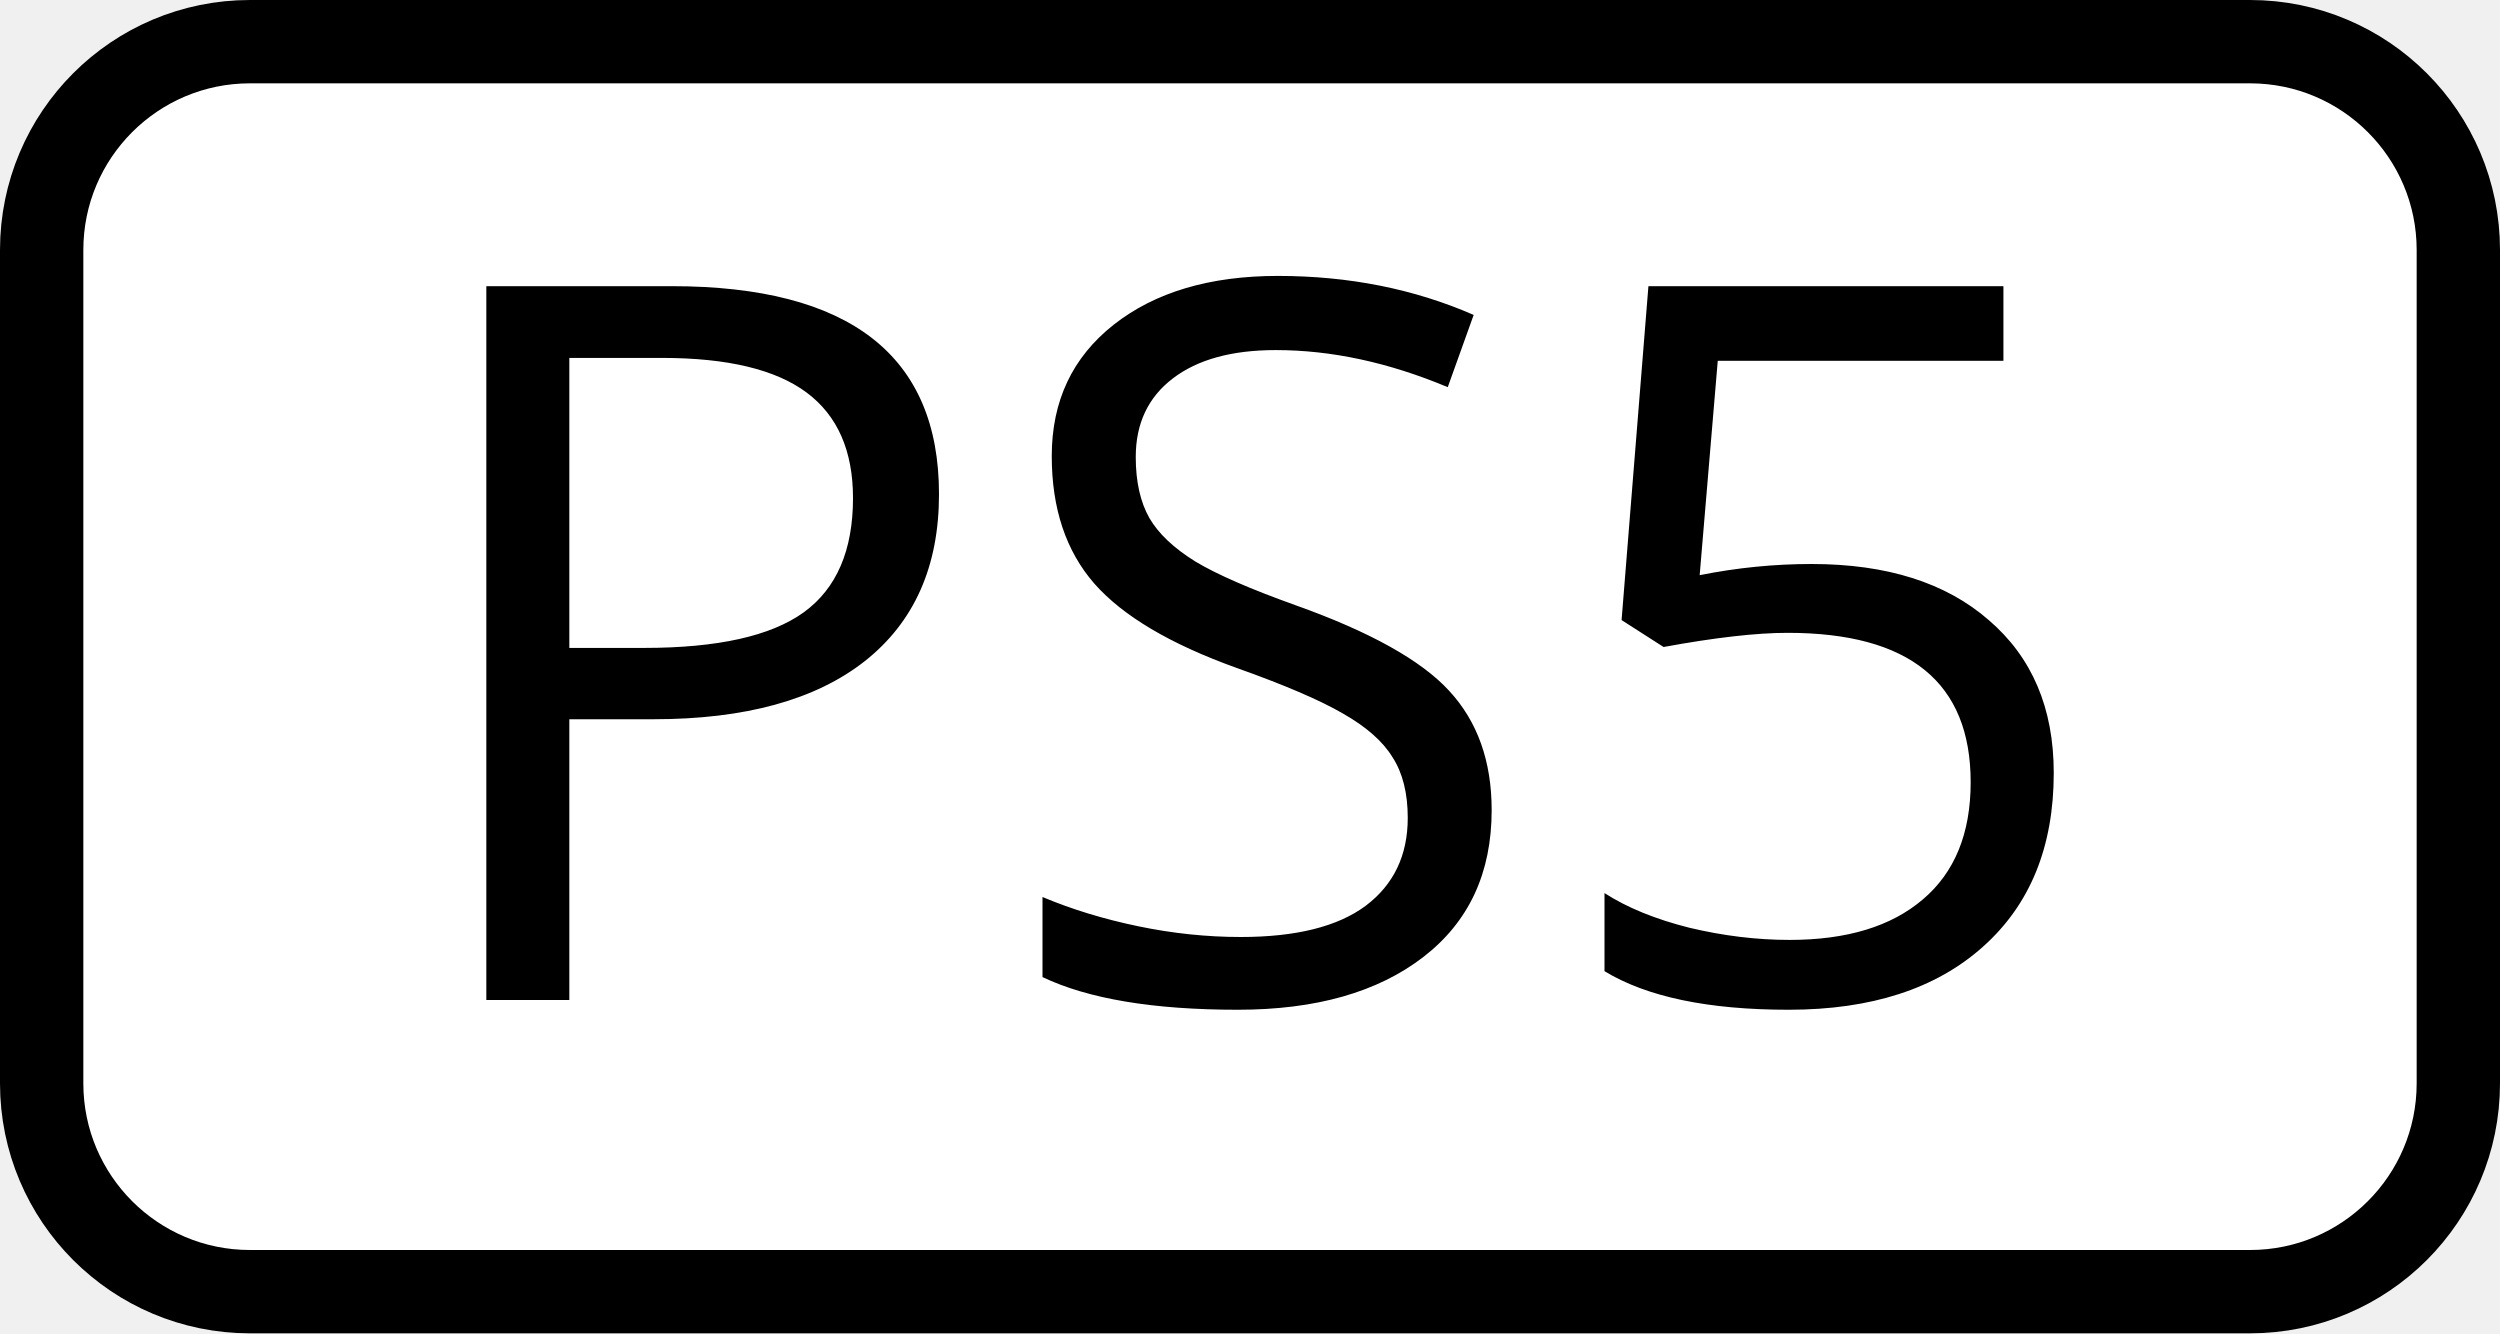
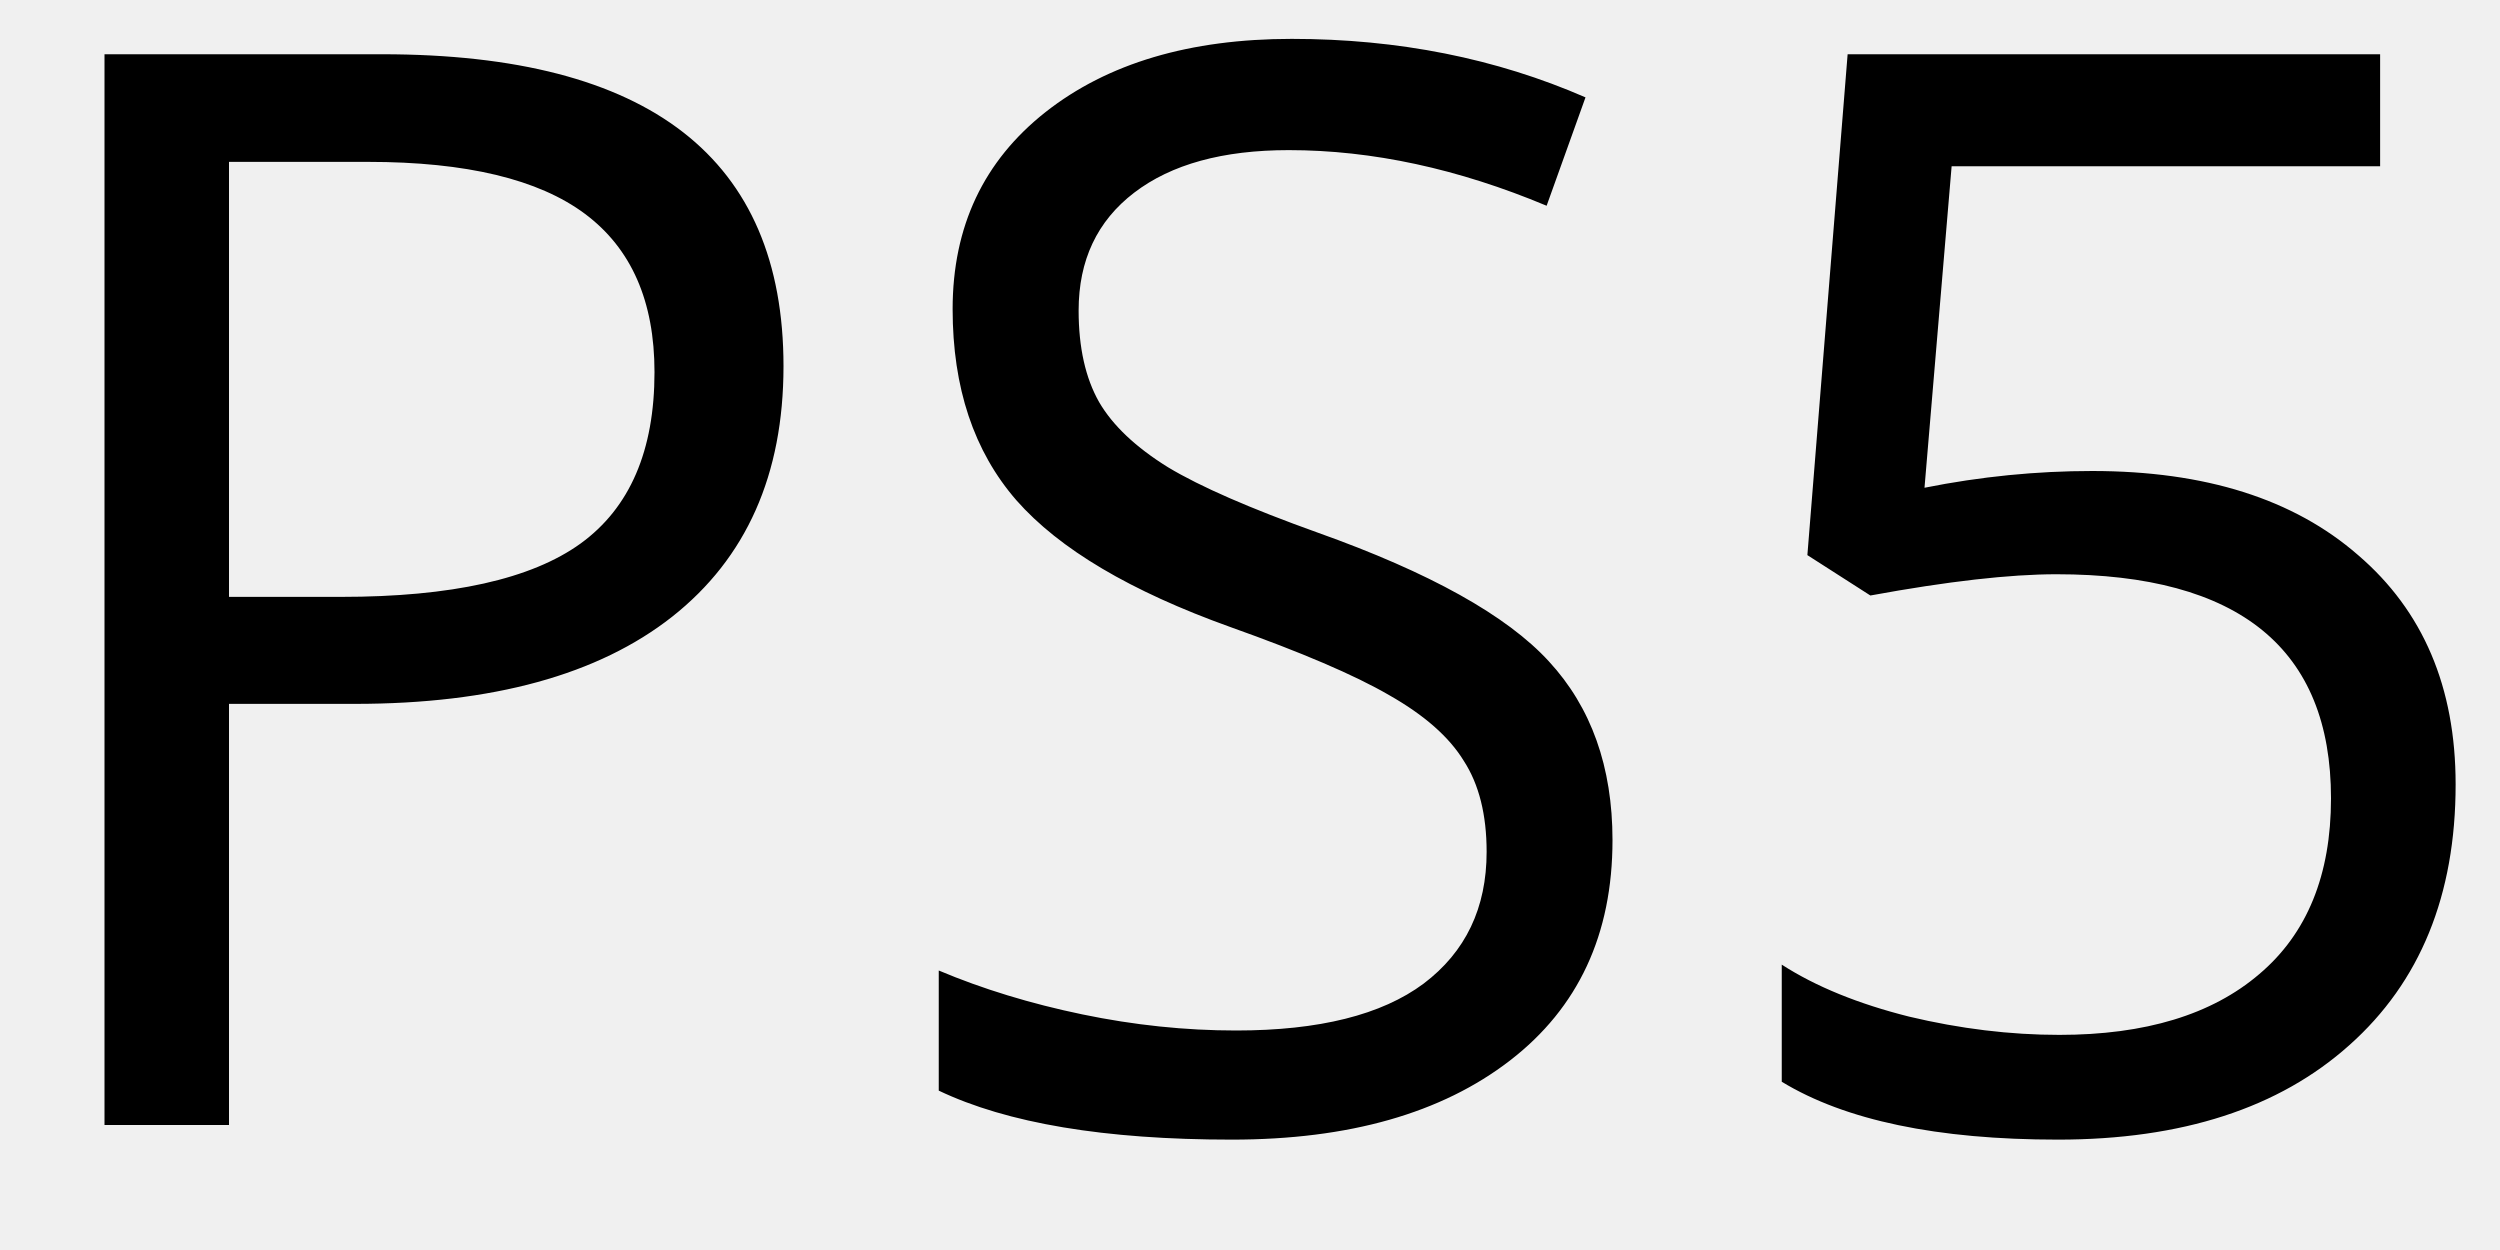
- <svg xmlns="http://www.w3.org/2000/svg" width="30" height="16" viewBox="0 0 30 16" fill="none">
-   <rect x="0.5" y="0.5" width="29" height="15" rx="2.5" fill="white" stroke="black" />
-   <path d="M11.268 5.93C11.268 6.797 10.971 7.465 10.377 7.934C9.787 8.398 8.941 8.631 7.84 8.631H6.832V12H5.836V3.434H8.057C10.197 3.434 11.268 4.266 11.268 5.93ZM6.832 7.775H7.729C8.611 7.775 9.25 7.633 9.645 7.348C10.039 7.062 10.236 6.605 10.236 5.977C10.236 5.41 10.051 4.988 9.68 4.711C9.309 4.434 8.73 4.295 7.945 4.295H6.832V7.775ZM17.9 9.721C17.9 10.475 17.627 11.062 17.08 11.484C16.533 11.906 15.791 12.117 14.854 12.117C13.838 12.117 13.057 11.986 12.51 11.725V10.764C12.861 10.912 13.244 11.029 13.658 11.115C14.072 11.201 14.482 11.244 14.889 11.244C15.553 11.244 16.053 11.119 16.389 10.869C16.725 10.615 16.893 10.264 16.893 9.814C16.893 9.518 16.832 9.275 16.711 9.088C16.594 8.896 16.395 8.721 16.113 8.561C15.836 8.4 15.412 8.219 14.842 8.016C14.045 7.73 13.475 7.393 13.131 7.002C12.791 6.611 12.621 6.102 12.621 5.473C12.621 4.812 12.869 4.287 13.365 3.896C13.861 3.506 14.518 3.311 15.334 3.311C16.186 3.311 16.969 3.467 17.684 3.779L17.373 4.646C16.666 4.35 15.979 4.201 15.31 4.201C14.783 4.201 14.371 4.314 14.074 4.541C13.777 4.768 13.629 5.082 13.629 5.484C13.629 5.781 13.684 6.025 13.793 6.217C13.902 6.404 14.086 6.578 14.344 6.738C14.605 6.895 15.004 7.068 15.539 7.26C16.438 7.58 17.055 7.924 17.391 8.291C17.73 8.658 17.9 9.135 17.9 9.721ZM21.738 6.768C22.641 6.768 23.35 6.992 23.865 7.441C24.385 7.887 24.645 8.498 24.645 9.275C24.645 10.162 24.361 10.857 23.795 11.361C23.232 11.865 22.455 12.117 21.463 12.117C20.498 12.117 19.762 11.963 19.254 11.654V10.717C19.527 10.893 19.867 11.031 20.273 11.133C20.68 11.23 21.08 11.279 21.475 11.279C22.162 11.279 22.695 11.117 23.074 10.793C23.457 10.469 23.648 10 23.648 9.387C23.648 8.191 22.916 7.594 21.451 7.594C21.08 7.594 20.584 7.65 19.963 7.764L19.459 7.441L19.781 3.434H24.041V4.33H20.613L20.396 6.902C20.846 6.812 21.293 6.768 21.738 6.768Z" fill="black" />
+ <svg xmlns="http://www.w3.org/2000/svg" width="20" height="10" viewBox="0 0 20 10" fill="none">
+   <path d="M6.268 2.93C6.268 3.797 5.971 4.465 5.377 4.934C4.787 5.398 3.941 5.631 2.84 5.631H1.832V9H0.836V0.434H3.057C5.197 0.434 6.268 1.266 6.268 2.93ZM1.832 4.775H2.729C3.611 4.775 4.25 4.633 4.645 4.348C5.039 4.062 5.236 3.605 5.236 2.977C5.236 2.41 5.051 1.988 4.68 1.711C4.309 1.434 3.73 1.295 2.945 1.295H1.832V4.775ZM12.9 6.721C12.9 7.475 12.627 8.062 12.08 8.484C11.533 8.906 10.791 9.117 9.854 9.117C8.838 9.117 8.057 8.986 7.51 8.725V7.764C7.861 7.912 8.244 8.029 8.658 8.115C9.072 8.201 9.482 8.244 9.889 8.244C10.553 8.244 11.053 8.119 11.389 7.869C11.725 7.615 11.893 7.264 11.893 6.814C11.893 6.518 11.832 6.275 11.711 6.088C11.594 5.896 11.395 5.721 11.113 5.561C10.836 5.4 10.412 5.219 9.842 5.016C9.045 4.73 8.475 4.393 8.131 4.002C7.791 3.611 7.621 3.102 7.621 2.473C7.621 1.812 7.869 1.287 8.365 0.896C8.861 0.506 9.518 0.311 10.334 0.311C11.185 0.311 11.969 0.467 12.684 0.779L12.373 1.646C11.666 1.35 10.979 1.201 10.31 1.201C9.783 1.201 9.371 1.314 9.074 1.541C8.777 1.768 8.629 2.082 8.629 2.484C8.629 2.781 8.684 3.025 8.793 3.217C8.902 3.404 9.086 3.578 9.344 3.738C9.605 3.895 10.004 4.068 10.539 4.26C11.438 4.58 12.055 4.924 12.391 5.291C12.73 5.658 12.9 6.135 12.9 6.721ZM16.738 3.768C17.641 3.768 18.35 3.992 18.865 4.441C19.385 4.887 19.645 5.498 19.645 6.275C19.645 7.162 19.361 7.857 18.795 8.361C18.232 8.865 17.455 9.117 16.463 9.117C15.498 9.117 14.762 8.963 14.254 8.654V7.717C14.527 7.893 14.867 8.031 15.273 8.133C15.68 8.23 16.08 8.279 16.475 8.279C17.162 8.279 17.695 8.117 18.074 7.793C18.457 7.469 18.648 7 18.648 6.387C18.648 5.191 17.916 4.594 16.451 4.594C16.08 4.594 15.584 4.65 14.963 4.764L14.459 4.441L14.781 0.434H19.041V1.33H15.613L15.396 3.902C15.846 3.812 16.293 3.768 16.738 3.768Z" fill="black" />
</svg>
